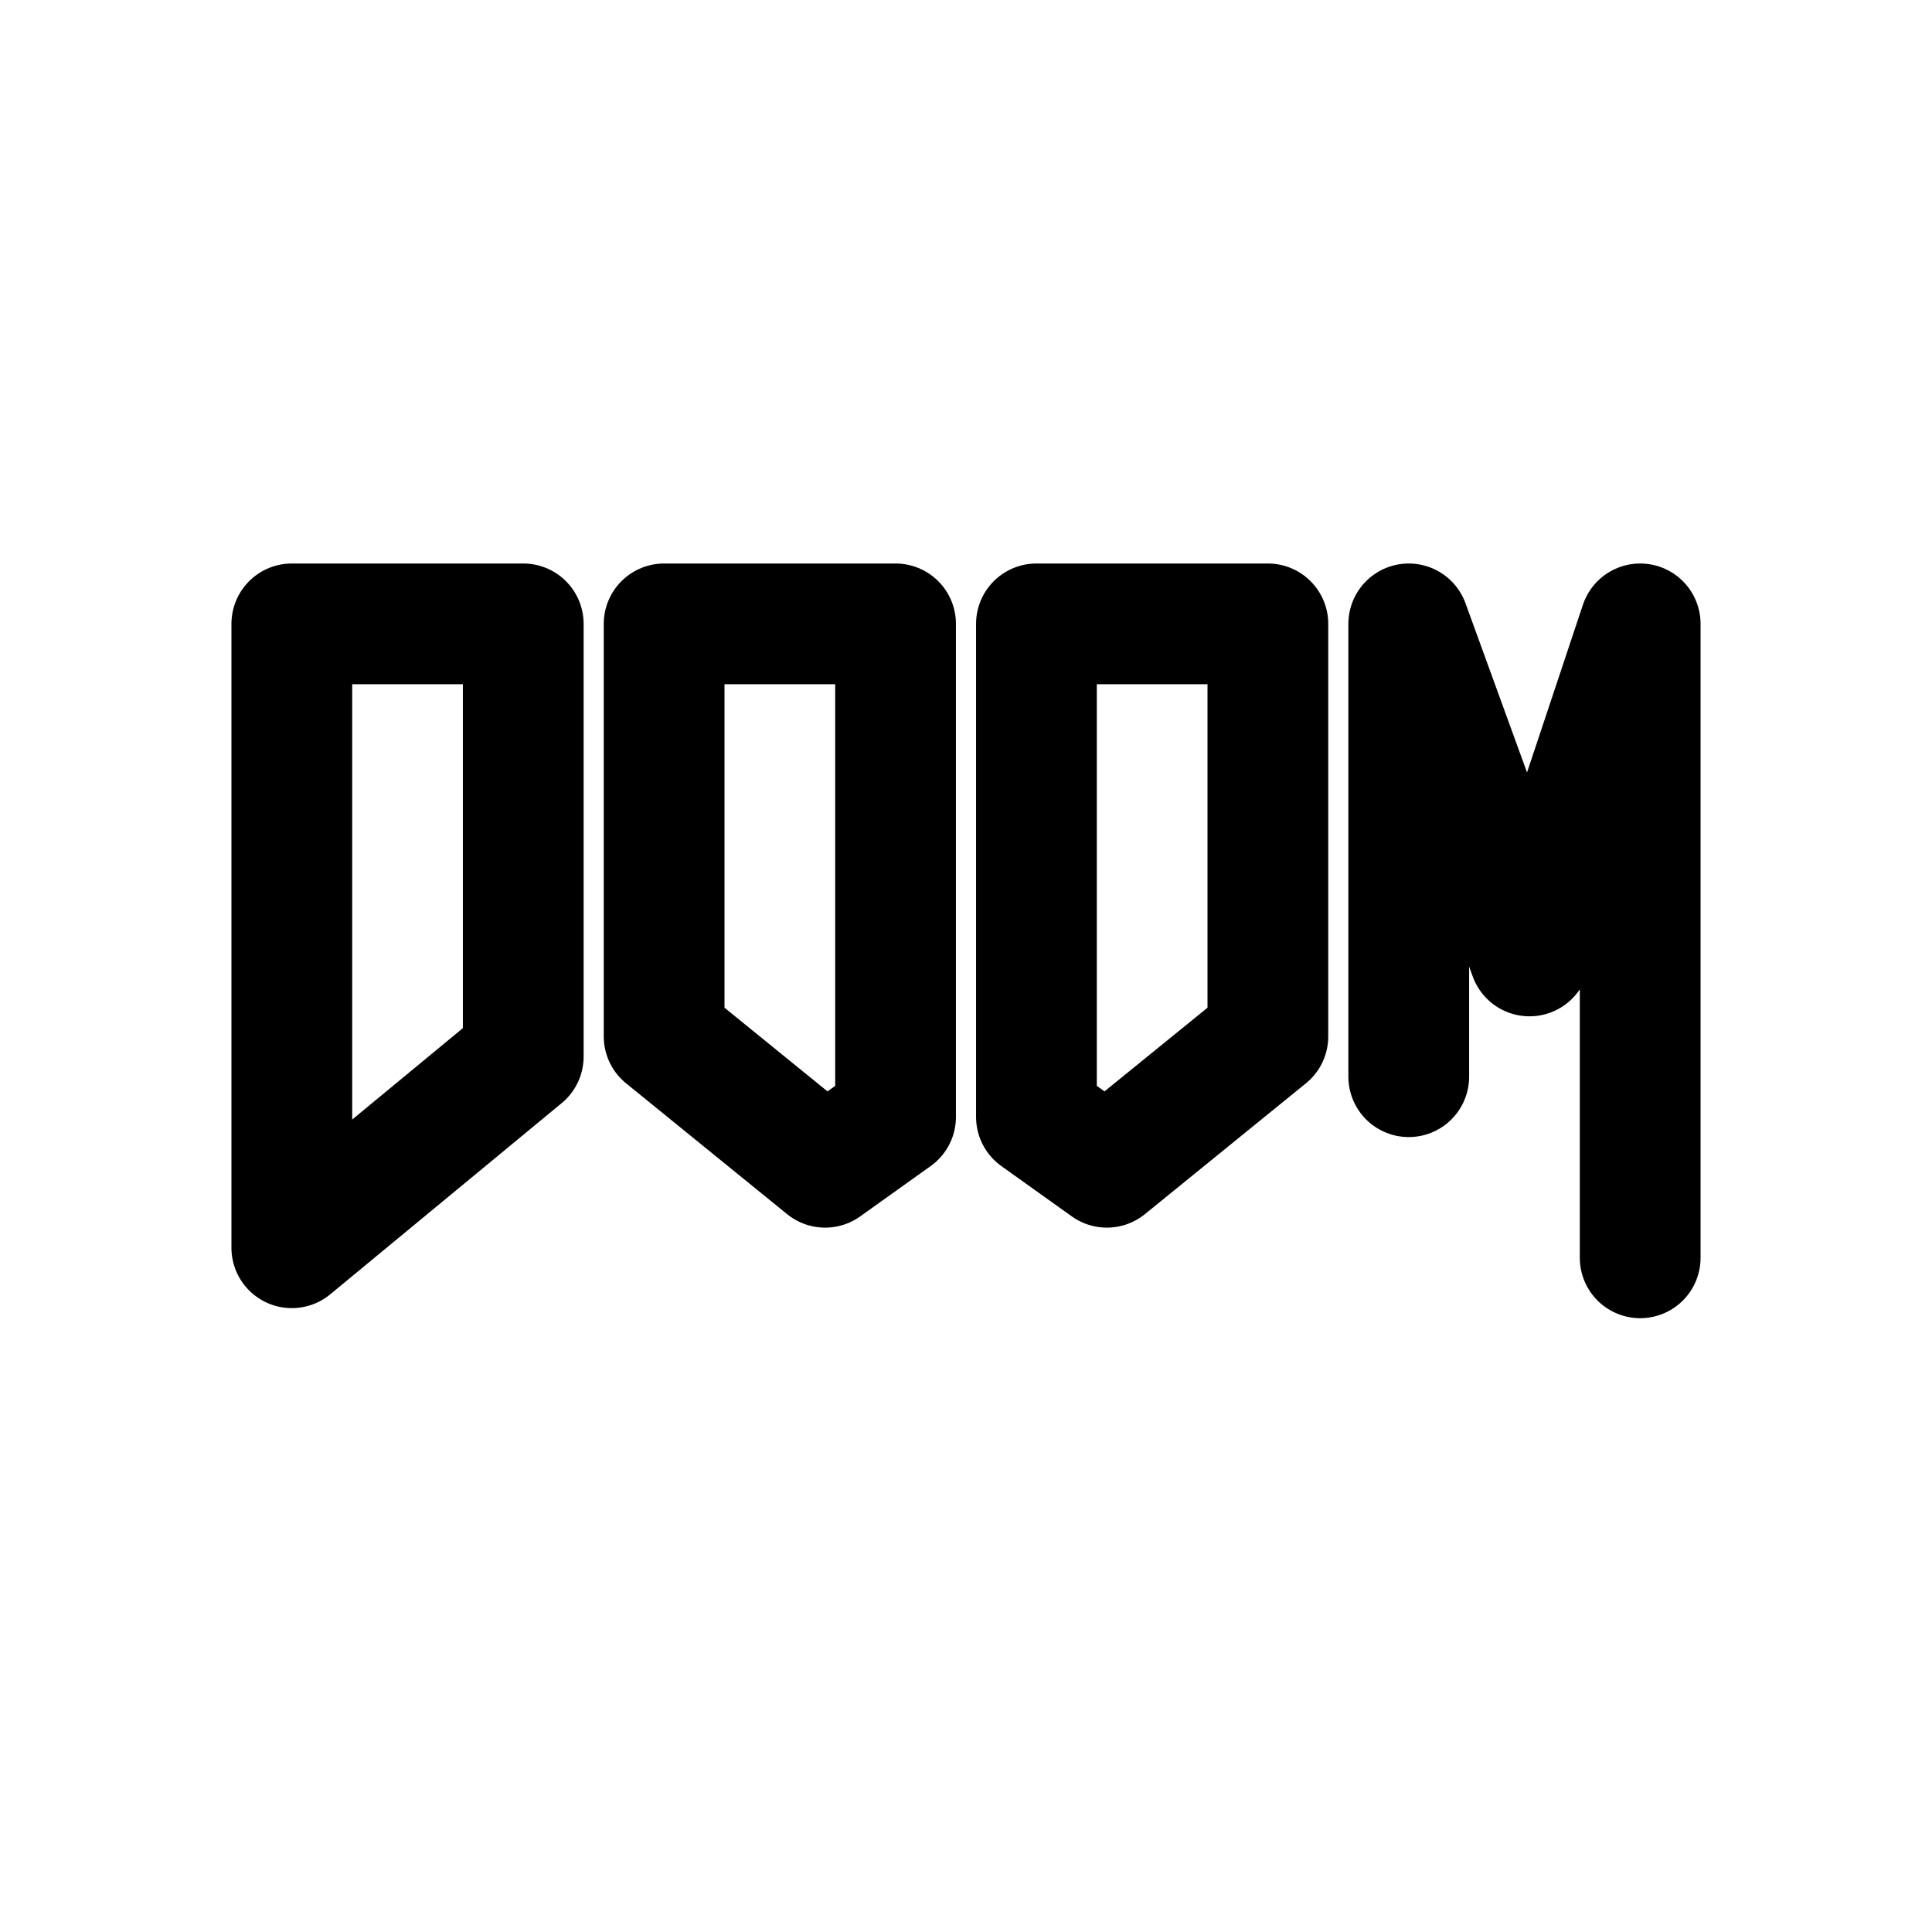
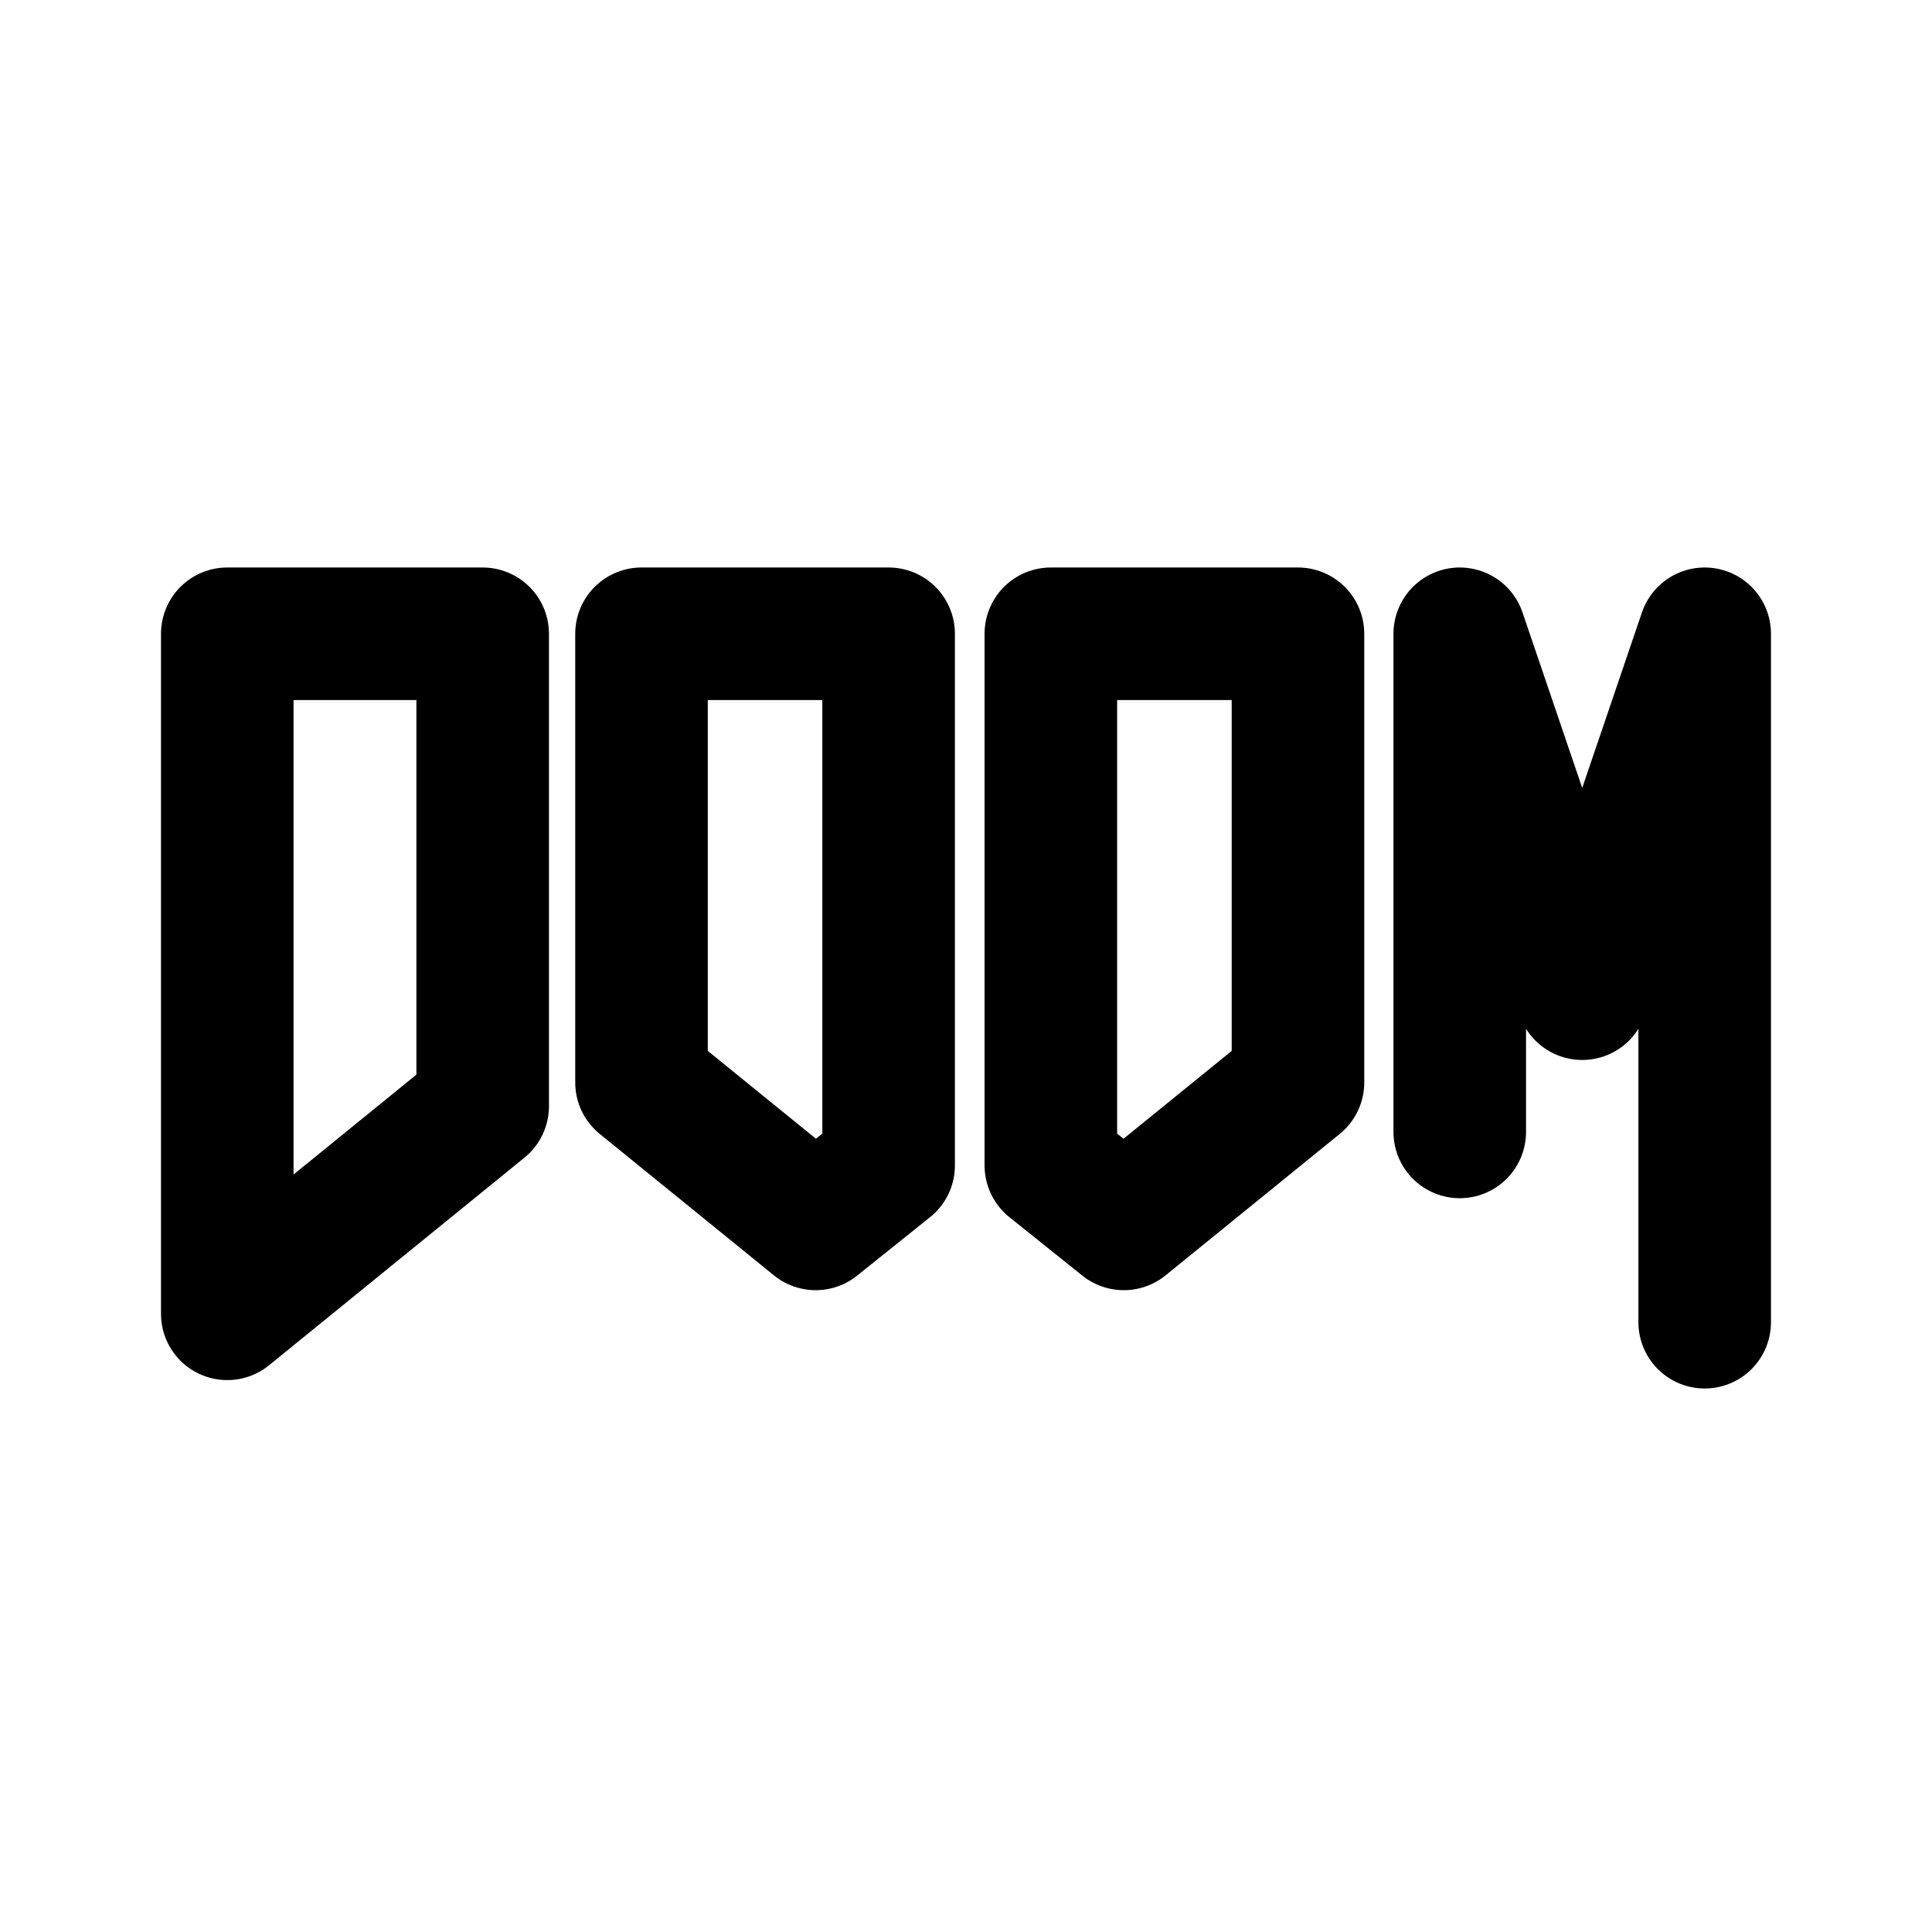
- <svg xmlns="http://www.w3.org/2000/svg" viewBox="0 0 192 192">
-   <path fill="none" stroke="#000" stroke-linecap="round" stroke-linejoin="round" stroke-width="12" d="M52 62H29v62l23-19V62m14 0h23v49l-7 5-16-13V62m60 0h-23v49l7 5 16-13V62m37 63V62l-11 33-12-33v45" />
+ <svg xmlns="http://www.w3.org/2000/svg" width="192" height="192" version="1.1" viewBox="0 0 192 192">
+   <g fill="none" stroke="#000" stroke-linecap="round" stroke-linejoin="round" stroke-width="13.174">
+     <path d="m47.896 62.984h-25.309v67.581l25.381-20.635v-46.945" style="paint-order:stroke fill markers" />
+     <path d="m63.753 62.984h24.558v52.836l-7.25 5.81-17.308-14.055-2.25e-4 -44.592" style="paint-order:stroke fill markers" />
+     <path d="m128.99 62.984h-24.558v52.836l7.25 5.81 17.308-14.055 2.3e-4 -44.592" style="paint-order:stroke fill markers" />
+     <path d="m169.41 131.4 3.3e-4 -68.416-12.171 35.767-12.171-35.767 9e-5 49.505" style="paint-order:stroke fill markers" />
+   </g>
</svg>
